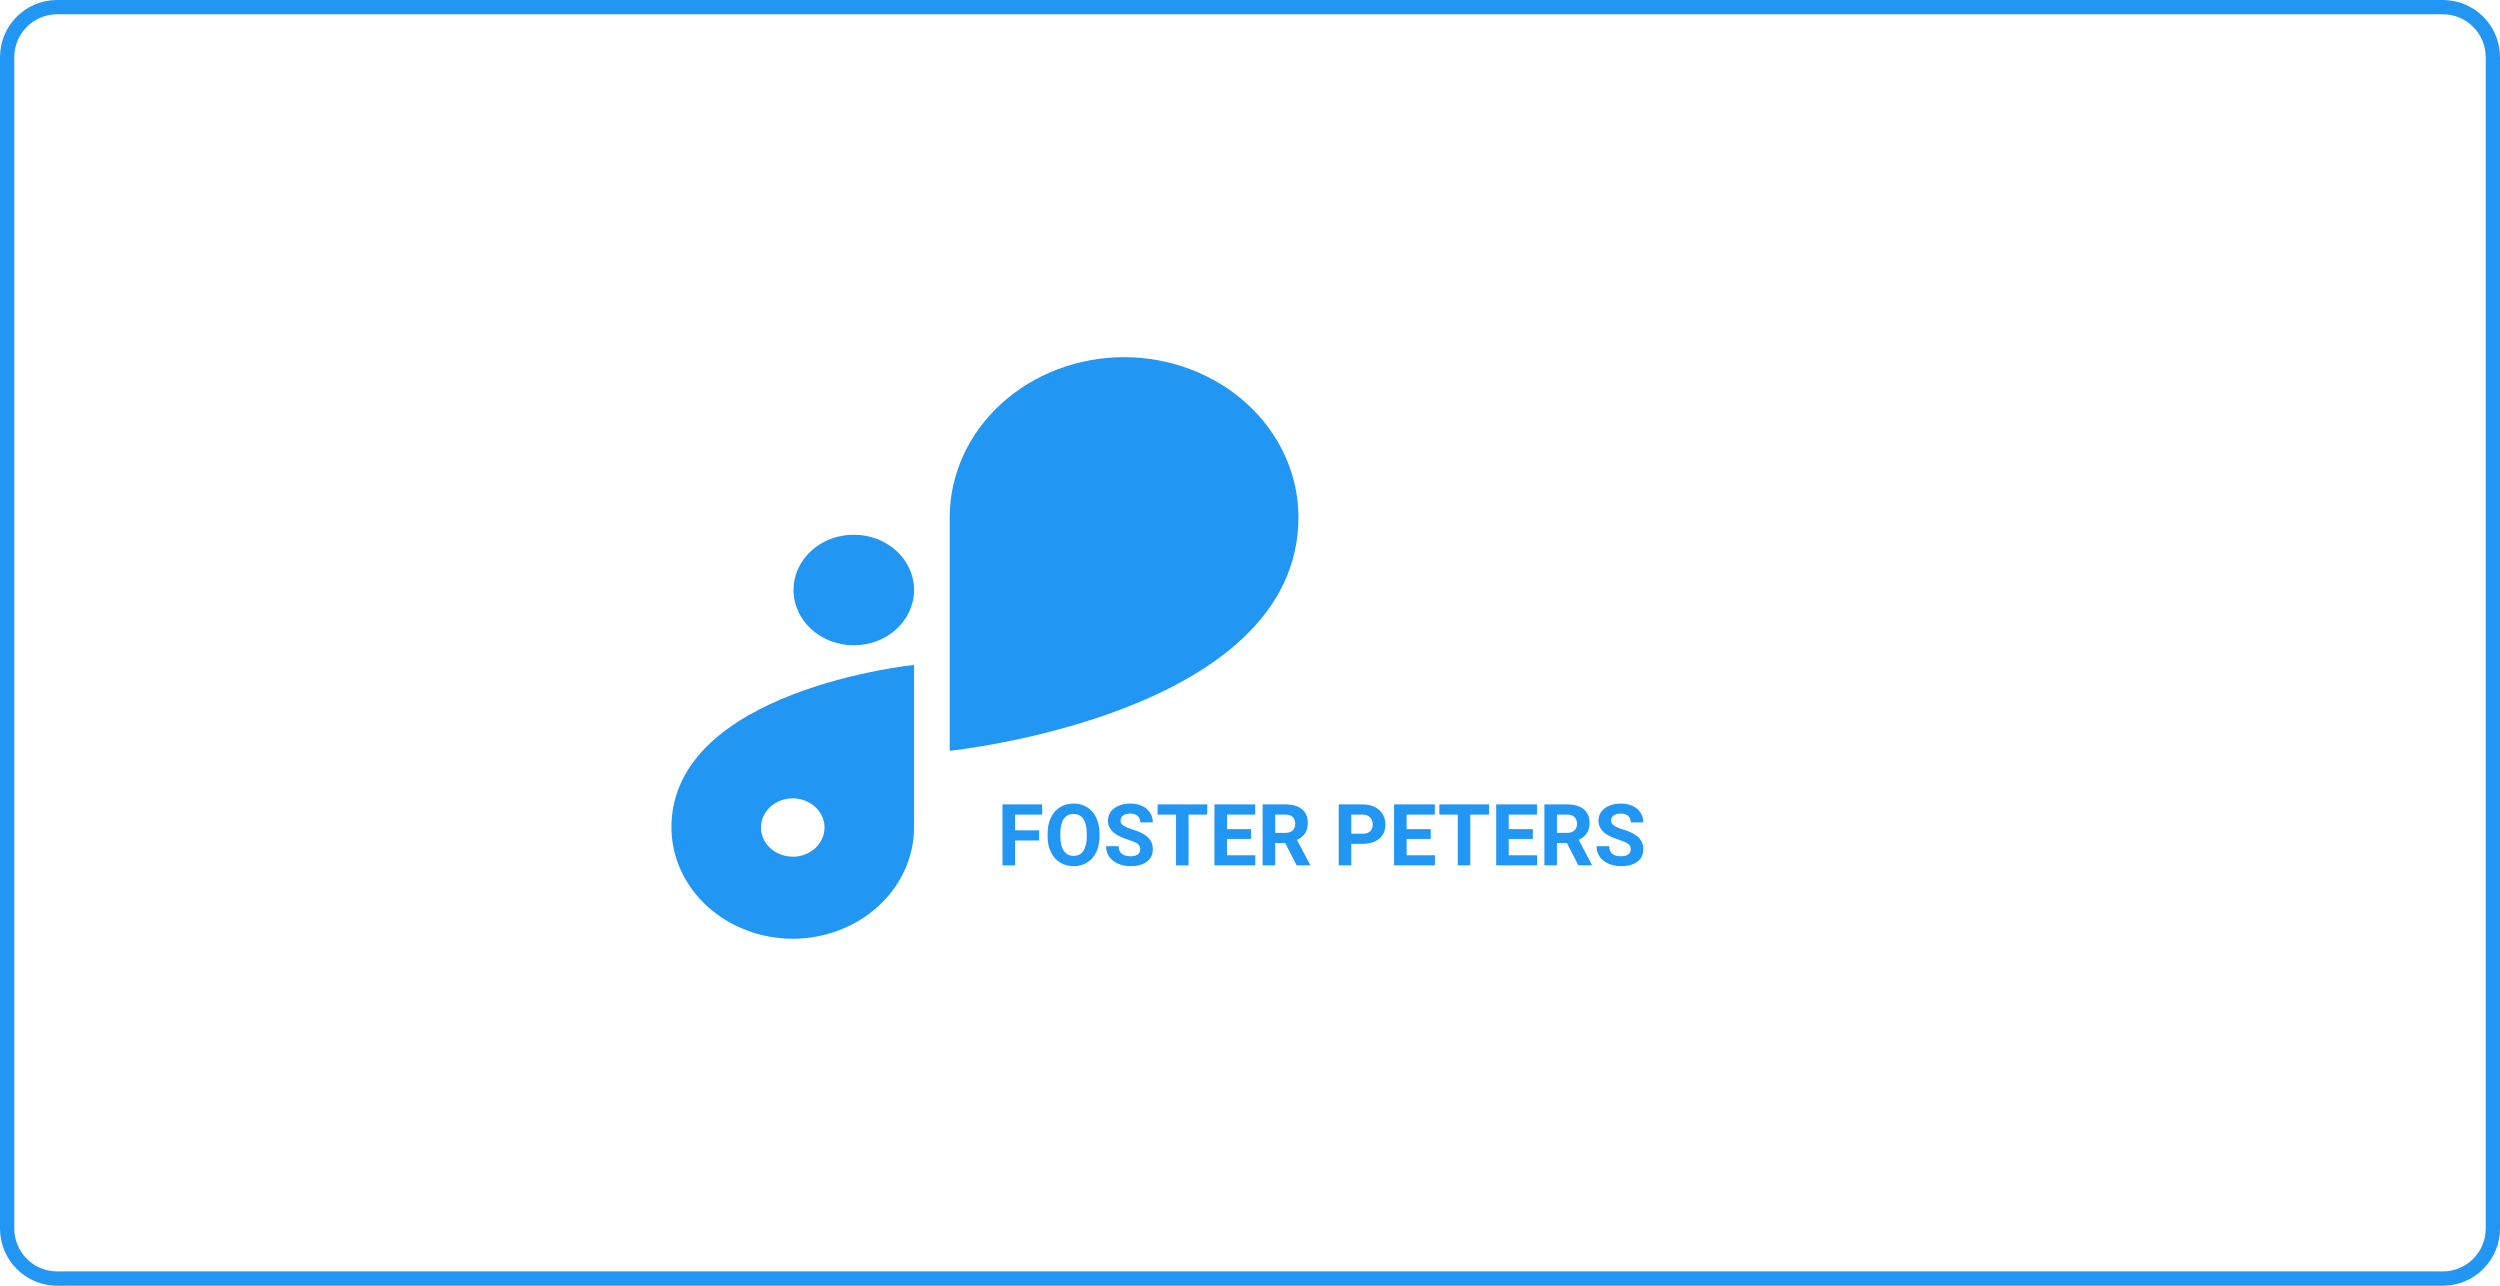
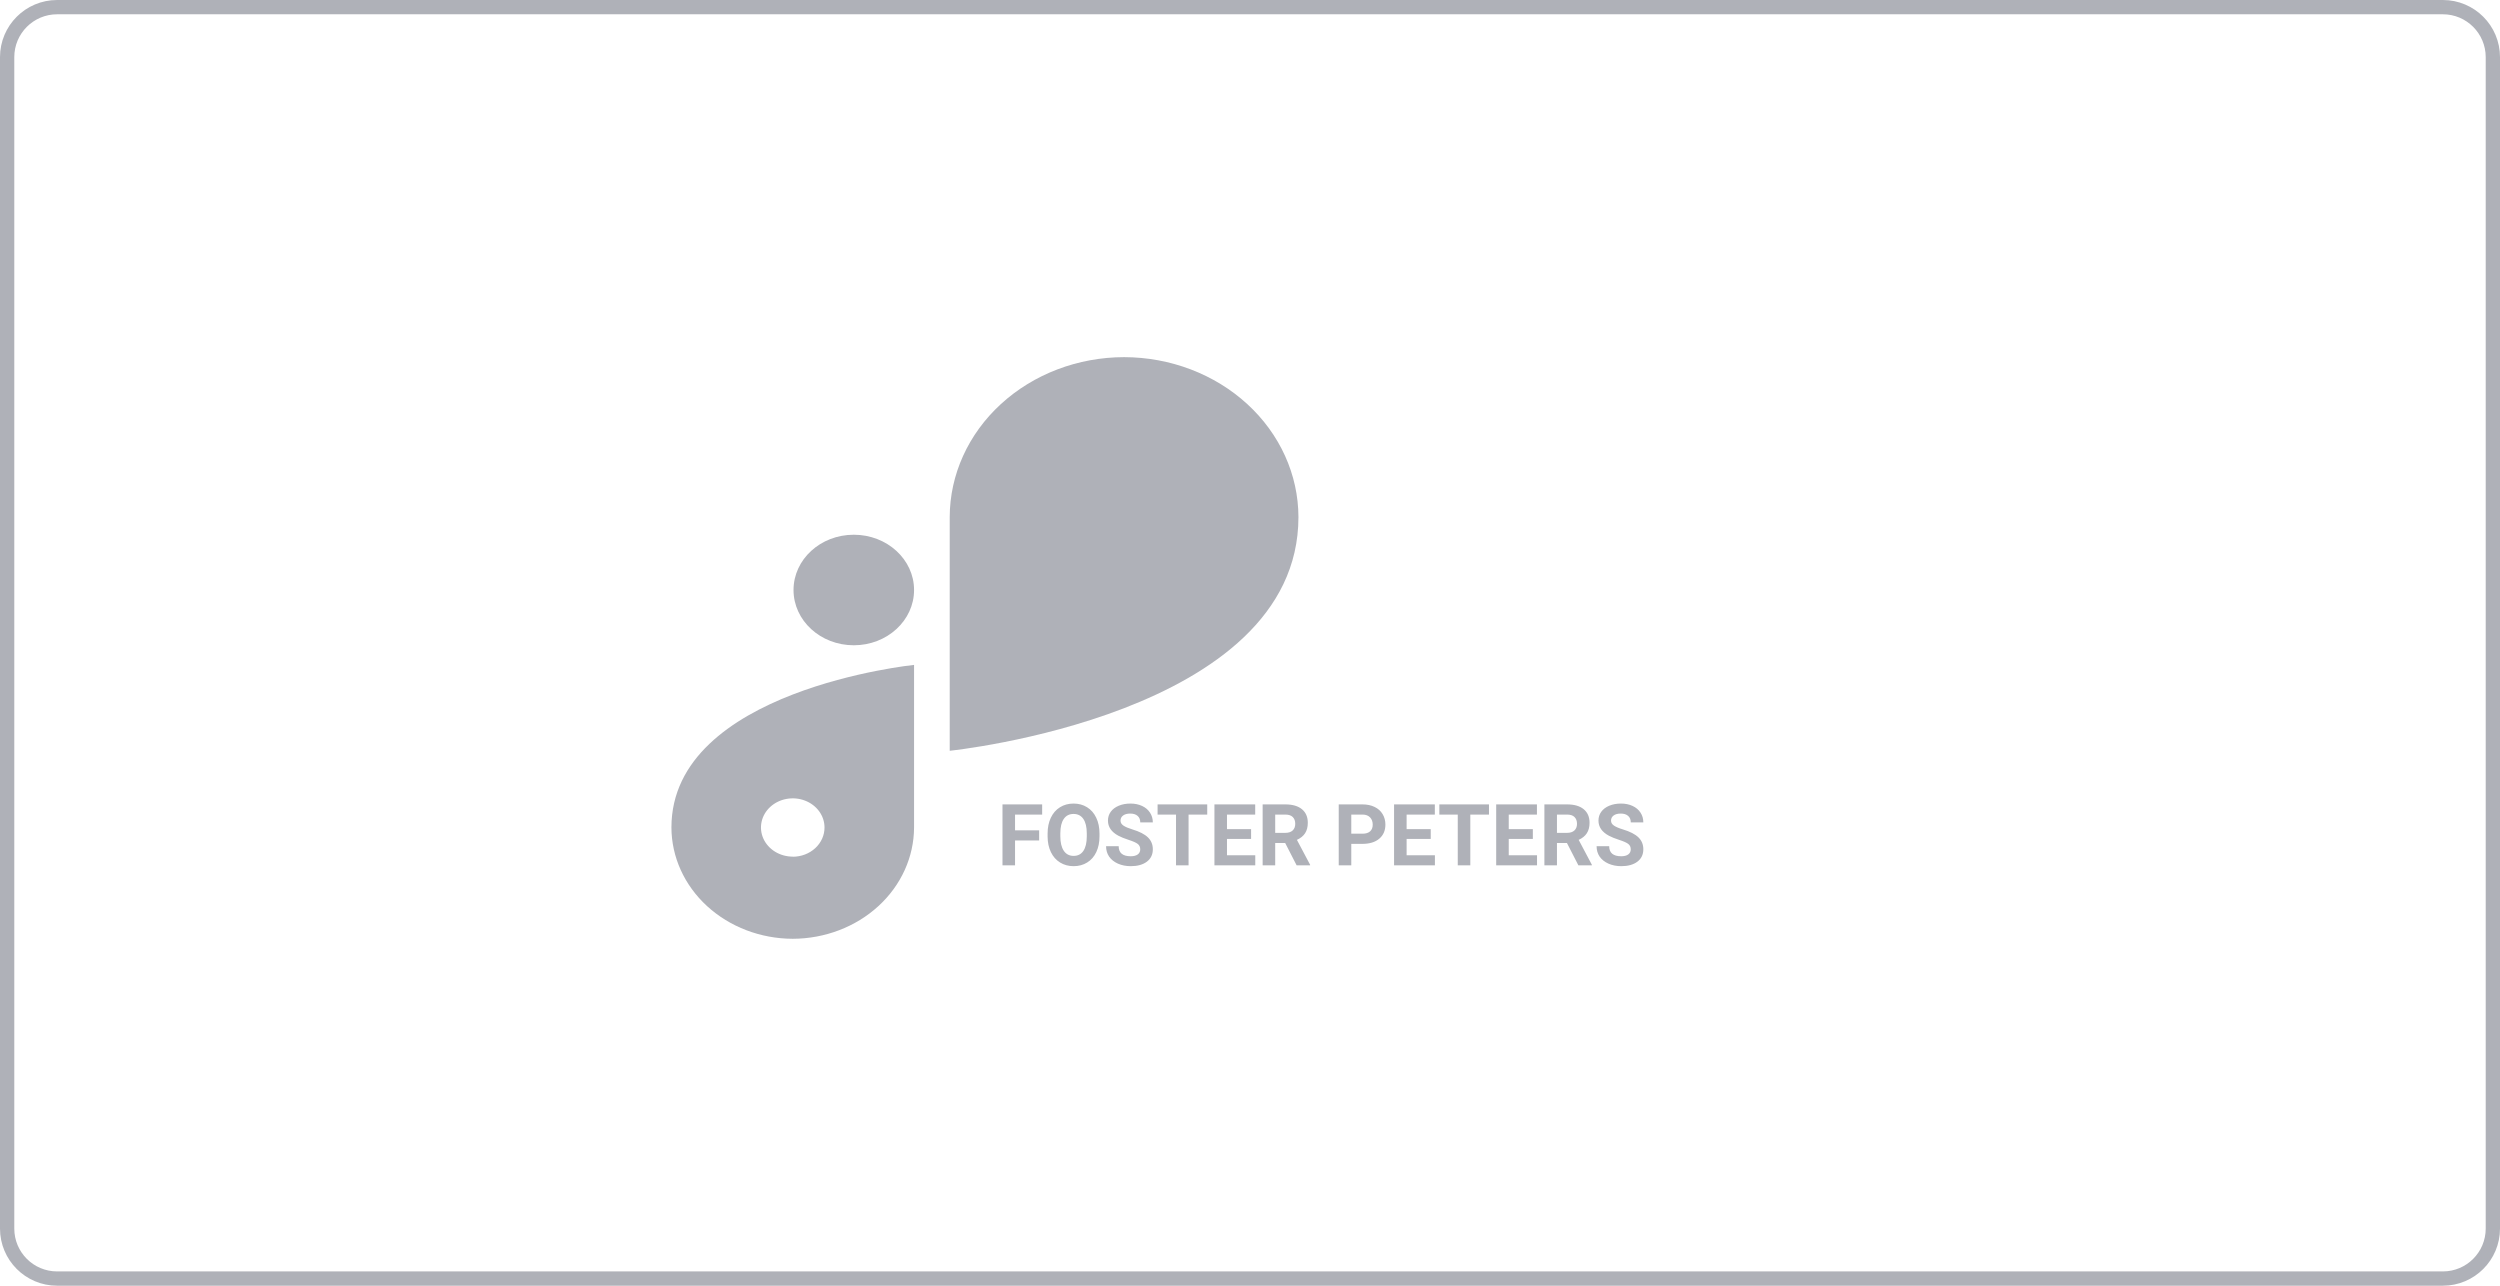
<svg xmlns="http://www.w3.org/2000/svg" width="175" height="90" viewBox="0 0 175 90" fill="none">
-   <rect x="0.5" y="0.5" width="174" height="89" rx="3.5" stroke="#2196F3" />
-   <path d="M59.767 37.431H59.764C57.435 37.431 55.547 39.162 55.547 41.298V41.301C55.547 43.437 57.435 45.169 59.764 45.169H59.767C62.096 45.169 63.984 43.437 63.984 41.301V41.298C63.984 39.162 62.096 37.431 59.767 37.431Z" fill="#2196F3" />
-   <path d="M90.891 36.195C90.884 33.228 89.597 30.384 87.31 28.286C85.023 26.188 81.923 25.007 78.688 25V25C75.453 25.005 72.351 26.186 70.063 28.285C67.775 30.383 66.487 33.227 66.48 36.195V52.554C66.48 52.554 90.888 50.061 90.891 36.197V36.195Z" fill="#2196F3" />
-   <path d="M47 57.924C47.006 59.988 47.902 61.966 49.493 63.426C51.085 64.886 53.241 65.709 55.492 65.715C57.742 65.709 59.898 64.886 61.489 63.427C63.08 61.968 63.977 59.99 63.984 57.926V46.543C63.984 46.543 47 48.279 47 57.924ZM55.492 59.964C55.052 59.964 54.622 59.844 54.256 59.62C53.891 59.396 53.606 59.077 53.437 58.705C53.269 58.332 53.225 57.922 53.311 57.526C53.397 57.13 53.608 56.767 53.919 56.482C54.23 56.197 54.627 56.002 55.058 55.924C55.489 55.845 55.937 55.885 56.343 56.04C56.749 56.194 57.096 56.455 57.341 56.791C57.585 57.126 57.716 57.521 57.716 57.924C57.717 58.192 57.66 58.459 57.549 58.707C57.437 58.955 57.274 59.181 57.067 59.371C56.861 59.561 56.615 59.712 56.345 59.815C56.074 59.918 55.785 59.971 55.492 59.971V59.964Z" fill="#2196F3" />
-   <path d="M72.74 58.831H71.053V60.574H70.174V56.308H72.951V57.02H71.053V58.122H72.74V58.831ZM76.965 58.538C76.965 58.958 76.891 59.326 76.742 59.642C76.594 59.959 76.381 60.203 76.104 60.374C75.828 60.546 75.512 60.632 75.154 60.632C74.801 60.632 74.486 60.547 74.208 60.377C73.931 60.208 73.716 59.965 73.564 59.651C73.411 59.334 73.334 58.971 73.332 58.561V58.35C73.332 57.93 73.407 57.561 73.558 57.243C73.71 56.922 73.924 56.677 74.2 56.507C74.477 56.335 74.793 56.249 75.149 56.249C75.504 56.249 75.82 56.335 76.095 56.507C76.372 56.677 76.586 56.922 76.737 57.243C76.889 57.561 76.965 57.929 76.965 58.347V58.538ZM76.075 58.344C76.075 57.897 75.994 57.557 75.834 57.325C75.674 57.092 75.446 56.976 75.149 56.976C74.854 56.976 74.626 57.091 74.466 57.322C74.306 57.55 74.225 57.886 74.223 58.33V58.538C74.223 58.973 74.303 59.311 74.463 59.551C74.623 59.791 74.854 59.912 75.154 59.912C75.45 59.912 75.676 59.796 75.834 59.566C75.992 59.334 76.073 58.996 76.075 58.552V58.344ZM79.816 59.455C79.816 59.289 79.757 59.162 79.64 59.074C79.523 58.984 79.312 58.89 79.007 58.792C78.702 58.693 78.461 58.595 78.283 58.499C77.799 58.238 77.557 57.885 77.557 57.442C77.557 57.211 77.621 57.006 77.75 56.827C77.881 56.645 78.068 56.503 78.31 56.402C78.554 56.3 78.827 56.249 79.13 56.249C79.435 56.249 79.706 56.305 79.945 56.416C80.183 56.526 80.367 56.681 80.498 56.882C80.631 57.084 80.698 57.312 80.698 57.568H79.819C79.819 57.373 79.757 57.221 79.634 57.114C79.511 57.004 79.338 56.95 79.115 56.95C78.901 56.95 78.734 56.996 78.615 57.087C78.495 57.177 78.436 57.296 78.436 57.445C78.436 57.584 78.505 57.7 78.644 57.794C78.784 57.887 78.99 57.975 79.262 58.057C79.762 58.208 80.126 58.394 80.355 58.617C80.583 58.839 80.698 59.117 80.698 59.449C80.698 59.818 80.558 60.108 80.279 60.319C79.999 60.528 79.623 60.632 79.151 60.632C78.823 60.632 78.524 60.573 78.254 60.454C77.985 60.333 77.779 60.167 77.636 59.959C77.495 59.749 77.425 59.507 77.425 59.232H78.307C78.307 59.703 78.588 59.938 79.151 59.938C79.36 59.938 79.523 59.896 79.64 59.812C79.757 59.726 79.816 59.607 79.816 59.455ZM84.506 57.02H83.2V60.574H82.321V57.02H81.031V56.308H84.506V57.02ZM87.576 58.725H85.889V59.868H87.869V60.574H85.01V56.308H87.864V57.02H85.889V58.037H87.576V58.725ZM89.964 59.012H89.264V60.574H88.385V56.308H89.97C90.474 56.308 90.862 56.42 91.136 56.645C91.409 56.87 91.546 57.187 91.546 57.597C91.546 57.888 91.483 58.131 91.356 58.327C91.231 58.52 91.04 58.674 90.784 58.79L91.707 60.533V60.574H90.764L89.964 59.012ZM89.264 58.3H89.973C90.194 58.3 90.365 58.245 90.486 58.133C90.607 58.02 90.667 57.865 90.667 57.667C90.667 57.466 90.61 57.308 90.494 57.193C90.381 57.078 90.206 57.02 89.97 57.02H89.264V58.3ZM94.59 59.071V60.574H93.711V56.308H95.375C95.696 56.308 95.977 56.367 96.219 56.484C96.463 56.601 96.651 56.768 96.781 56.985C96.912 57.2 96.978 57.445 96.978 57.72C96.978 58.138 96.834 58.468 96.547 58.71C96.262 58.951 95.867 59.071 95.361 59.071H94.59ZM94.59 58.359H95.375C95.608 58.359 95.784 58.304 95.906 58.195C96.029 58.085 96.09 57.929 96.09 57.726C96.09 57.517 96.029 57.348 95.906 57.219C95.782 57.09 95.612 57.024 95.396 57.02H94.59V58.359ZM100.151 58.725H98.463V59.868H100.444V60.574H97.584V56.308H100.438V57.02H98.463V58.037H100.151V58.725ZM104.229 57.02H102.922V60.574H102.043V57.02H100.754V56.308H104.229V57.02ZM107.299 58.725H105.612V59.868H107.592V60.574H104.733V56.308H107.586V57.02H105.612V58.037H107.299V58.725ZM109.687 59.012H108.987V60.574H108.108V56.308H109.693C110.197 56.308 110.585 56.42 110.859 56.645C111.132 56.87 111.269 57.187 111.269 57.597C111.269 57.888 111.205 58.131 111.078 58.327C110.953 58.52 110.763 58.674 110.507 58.79L111.43 60.533V60.574H110.487L109.687 59.012ZM108.987 58.3H109.696C109.916 58.3 110.087 58.245 110.208 58.133C110.329 58.02 110.39 57.865 110.39 57.667C110.39 57.466 110.332 57.308 110.217 57.193C110.104 57.078 109.929 57.02 109.693 57.02H108.987V58.3ZM114.152 59.455C114.152 59.289 114.093 59.162 113.976 59.074C113.859 58.984 113.648 58.89 113.343 58.792C113.038 58.693 112.797 58.595 112.619 58.499C112.135 58.238 111.893 57.885 111.893 57.442C111.893 57.211 111.957 57.006 112.086 56.827C112.217 56.645 112.404 56.503 112.646 56.402C112.89 56.3 113.163 56.249 113.466 56.249C113.771 56.249 114.042 56.305 114.281 56.416C114.519 56.526 114.703 56.681 114.834 56.882C114.967 57.084 115.033 57.312 115.033 57.568H114.155C114.155 57.373 114.093 57.221 113.97 57.114C113.847 57.004 113.674 56.95 113.451 56.95C113.237 56.95 113.07 56.996 112.95 57.087C112.831 57.177 112.772 57.296 112.772 57.445C112.772 57.584 112.841 57.7 112.98 57.794C113.12 57.887 113.326 57.975 113.598 58.057C114.098 58.208 114.462 58.394 114.691 58.617C114.919 58.839 115.033 59.117 115.033 59.449C115.033 59.818 114.894 60.108 114.615 60.319C114.335 60.528 113.959 60.632 113.487 60.632C113.158 60.632 112.86 60.573 112.59 60.454C112.321 60.333 112.115 60.167 111.972 59.959C111.831 59.749 111.761 59.507 111.761 59.232H112.643C112.643 59.703 112.924 59.938 113.487 59.938C113.696 59.938 113.859 59.896 113.976 59.812C114.093 59.726 114.152 59.607 114.152 59.455Z" fill="#2196F3" />
+   <path d="M171 0.5H4C2.067 0.5 0.5 2.067 0.5 4V86C0.5 87.933 2.067 89.5 4 89.5H171C172.933 89.5 174.5 87.933 174.5 86V4C174.5 2.067 172.933 0.5 171 0.5Z" stroke="#AFB1B8" />
+   <path d="M59.767 37.431H59.764C57.435 37.431 55.547 39.162 55.547 41.298V41.301C55.547 43.437 57.435 45.169 59.764 45.169H59.767C62.096 45.169 63.984 43.437 63.984 41.301V41.298C63.984 39.162 62.096 37.431 59.767 37.431Z" fill="#AFB1B8" />
+   <path d="M90.891 36.195C90.884 33.228 89.597 30.384 87.31 28.286C85.023 26.188 81.923 25.007 78.688 25C75.453 25.005 72.351 26.186 70.063 28.285C67.775 30.383 66.487 33.227 66.48 36.195V52.554C66.48 52.554 90.888 50.061 90.891 36.197V36.195Z" fill="#AFB1B8" />
+   <path d="M47 57.924C47.006 59.988 47.902 61.966 49.493 63.426C51.085 64.886 53.241 65.709 55.492 65.715C57.742 65.709 59.898 64.886 61.489 63.427C63.08 61.968 63.977 59.99 63.984 57.926V46.543C63.984 46.543 47 48.279 47 57.924ZM55.492 59.964C55.052 59.964 54.622 59.844 54.256 59.62C53.891 59.396 53.606 59.077 53.437 58.705C53.269 58.332 53.225 57.922 53.311 57.526C53.397 57.13 53.608 56.767 53.919 56.482C54.23 56.197 54.627 56.002 55.058 55.924C55.489 55.845 55.937 55.885 56.343 56.04C56.749 56.194 57.096 56.455 57.341 56.791C57.585 57.126 57.716 57.521 57.716 57.924C57.717 58.192 57.66 58.459 57.549 58.707C57.437 58.955 57.274 59.181 57.067 59.371C56.861 59.561 56.615 59.712 56.345 59.815C56.074 59.918 55.785 59.971 55.492 59.971V59.964Z" fill="#AFB1B8" />
+   <path d="M72.74 58.831H71.053V60.574H70.174V56.308H72.951V57.02H71.053V58.122H72.74V58.831ZM76.965 58.538C76.965 58.958 76.891 59.326 76.742 59.642C76.594 59.959 76.381 60.203 76.104 60.374C75.828 60.546 75.512 60.632 75.154 60.632C74.801 60.632 74.486 60.547 74.208 60.377C73.931 60.208 73.716 59.965 73.564 59.651C73.411 59.334 73.334 58.971 73.332 58.561V58.35C73.332 57.93 73.407 57.561 73.558 57.243C73.71 56.922 73.924 56.677 74.2 56.507C74.477 56.335 74.793 56.249 75.149 56.249C75.504 56.249 75.82 56.335 76.095 56.507C76.372 56.677 76.586 56.922 76.737 57.243C76.889 57.561 76.965 57.929 76.965 58.347V58.538ZM76.075 58.344C76.075 57.897 75.994 57.557 75.834 57.325C75.674 57.092 75.446 56.976 75.149 56.976C74.854 56.976 74.626 57.091 74.466 57.322C74.306 57.55 74.225 57.886 74.223 58.33V58.538C74.223 58.973 74.303 59.311 74.463 59.551C74.623 59.791 74.854 59.912 75.154 59.912C75.45 59.912 75.676 59.796 75.834 59.566C75.992 59.334 76.073 58.996 76.075 58.552V58.344ZM79.816 59.455C79.816 59.289 79.757 59.162 79.64 59.074C79.523 58.984 79.312 58.89 79.007 58.792C78.702 58.693 78.461 58.595 78.283 58.499C77.799 58.238 77.557 57.885 77.557 57.442C77.557 57.211 77.621 57.006 77.75 56.827C77.881 56.645 78.068 56.503 78.31 56.402C78.554 56.3 78.827 56.249 79.13 56.249C79.435 56.249 79.706 56.305 79.945 56.416C80.183 56.526 80.367 56.681 80.498 56.882C80.631 57.084 80.698 57.312 80.698 57.568H79.819C79.819 57.373 79.757 57.221 79.634 57.114C79.511 57.004 79.338 56.95 79.115 56.95C78.901 56.95 78.734 56.996 78.615 57.087C78.495 57.177 78.436 57.296 78.436 57.445C78.436 57.584 78.505 57.7 78.644 57.794C78.784 57.887 78.99 57.975 79.262 58.057C79.762 58.208 80.126 58.394 80.355 58.617C80.583 58.839 80.698 59.117 80.698 59.449C80.698 59.818 80.558 60.108 80.279 60.319C79.999 60.528 79.623 60.632 79.151 60.632C78.823 60.632 78.524 60.573 78.254 60.454C77.985 60.333 77.779 60.167 77.636 59.959C77.495 59.749 77.425 59.507 77.425 59.232H78.307C78.307 59.703 78.588 59.938 79.151 59.938C79.36 59.938 79.523 59.896 79.64 59.812C79.757 59.726 79.816 59.607 79.816 59.455ZM84.506 57.02H83.2V60.574H82.321V57.02H81.031V56.308H84.506V57.02ZM87.576 58.725H85.889V59.868H87.869V60.574H85.01V56.308H87.864V57.02H85.889V58.037H87.576V58.725ZM89.964 59.012H89.264V60.574H88.385V56.308H89.97C90.474 56.308 90.862 56.42 91.136 56.645C91.409 56.87 91.546 57.187 91.546 57.597C91.546 57.888 91.483 58.131 91.356 58.327C91.231 58.52 91.04 58.674 90.784 58.79L91.707 60.533V60.574H90.764L89.964 59.012ZM89.264 58.3H89.973C90.194 58.3 90.365 58.245 90.486 58.133C90.607 58.02 90.667 57.865 90.667 57.667C90.667 57.466 90.61 57.308 90.494 57.193C90.381 57.078 90.206 57.02 89.97 57.02H89.264V58.3ZM94.59 59.071V60.574H93.711V56.308H95.375C95.696 56.308 95.977 56.367 96.219 56.484C96.463 56.601 96.651 56.768 96.781 56.985C96.912 57.2 96.978 57.445 96.978 57.72C96.978 58.138 96.834 58.468 96.547 58.71C96.262 58.951 95.867 59.071 95.361 59.071H94.59ZM94.59 58.359H95.375C95.608 58.359 95.784 58.304 95.906 58.195C96.029 58.085 96.09 57.929 96.09 57.726C96.09 57.517 96.029 57.348 95.906 57.219C95.782 57.09 95.612 57.024 95.396 57.02H94.59V58.359ZM100.151 58.725H98.463V59.868H100.444V60.574H97.584V56.308H100.438V57.02H98.463V58.037H100.151V58.725ZM104.229 57.02H102.922V60.574H102.043V57.02H100.754V56.308H104.229V57.02ZM107.299 58.725H105.612V59.868H107.592V60.574H104.733V56.308H107.586V57.02H105.612V58.037H107.299V58.725ZM109.687 59.012H108.987V60.574H108.108V56.308H109.693C110.197 56.308 110.585 56.42 110.859 56.645C111.132 56.87 111.269 57.187 111.269 57.597C111.269 57.888 111.205 58.131 111.078 58.327C110.953 58.52 110.763 58.674 110.507 58.79L111.43 60.533V60.574H110.487L109.687 59.012ZM108.987 58.3H109.696C109.916 58.3 110.087 58.245 110.208 58.133C110.329 58.02 110.39 57.865 110.39 57.667C110.39 57.466 110.332 57.308 110.217 57.193C110.104 57.078 109.929 57.02 109.693 57.02H108.987V58.3ZM114.152 59.455C114.152 59.289 114.093 59.162 113.976 59.074C113.859 58.984 113.648 58.89 113.343 58.792C113.038 58.693 112.797 58.595 112.619 58.499C112.135 58.238 111.893 57.885 111.893 57.442C111.893 57.211 111.957 57.006 112.086 56.827C112.217 56.645 112.404 56.503 112.646 56.402C112.89 56.3 113.163 56.249 113.466 56.249C113.771 56.249 114.042 56.305 114.281 56.416C114.519 56.526 114.703 56.681 114.834 56.882C114.967 57.084 115.033 57.312 115.033 57.568H114.155C114.155 57.373 114.093 57.221 113.97 57.114C113.847 57.004 113.674 56.95 113.451 56.95C113.237 56.95 113.07 56.996 112.95 57.087C112.831 57.177 112.772 57.296 112.772 57.445C112.772 57.584 112.841 57.7 112.98 57.794C113.12 57.887 113.326 57.975 113.598 58.057C114.098 58.208 114.462 58.394 114.691 58.617C114.919 58.839 115.033 59.117 115.033 59.449C115.033 59.818 114.894 60.108 114.615 60.319C114.335 60.528 113.959 60.632 113.487 60.632C113.158 60.632 112.86 60.573 112.59 60.454C112.321 60.333 112.115 60.167 111.972 59.959C111.831 59.749 111.761 59.507 111.761 59.232H112.643C112.643 59.703 112.924 59.938 113.487 59.938C113.696 59.938 113.859 59.896 113.976 59.812C114.093 59.726 114.152 59.607 114.152 59.455Z" fill="#AFB1B8" />
</svg>
